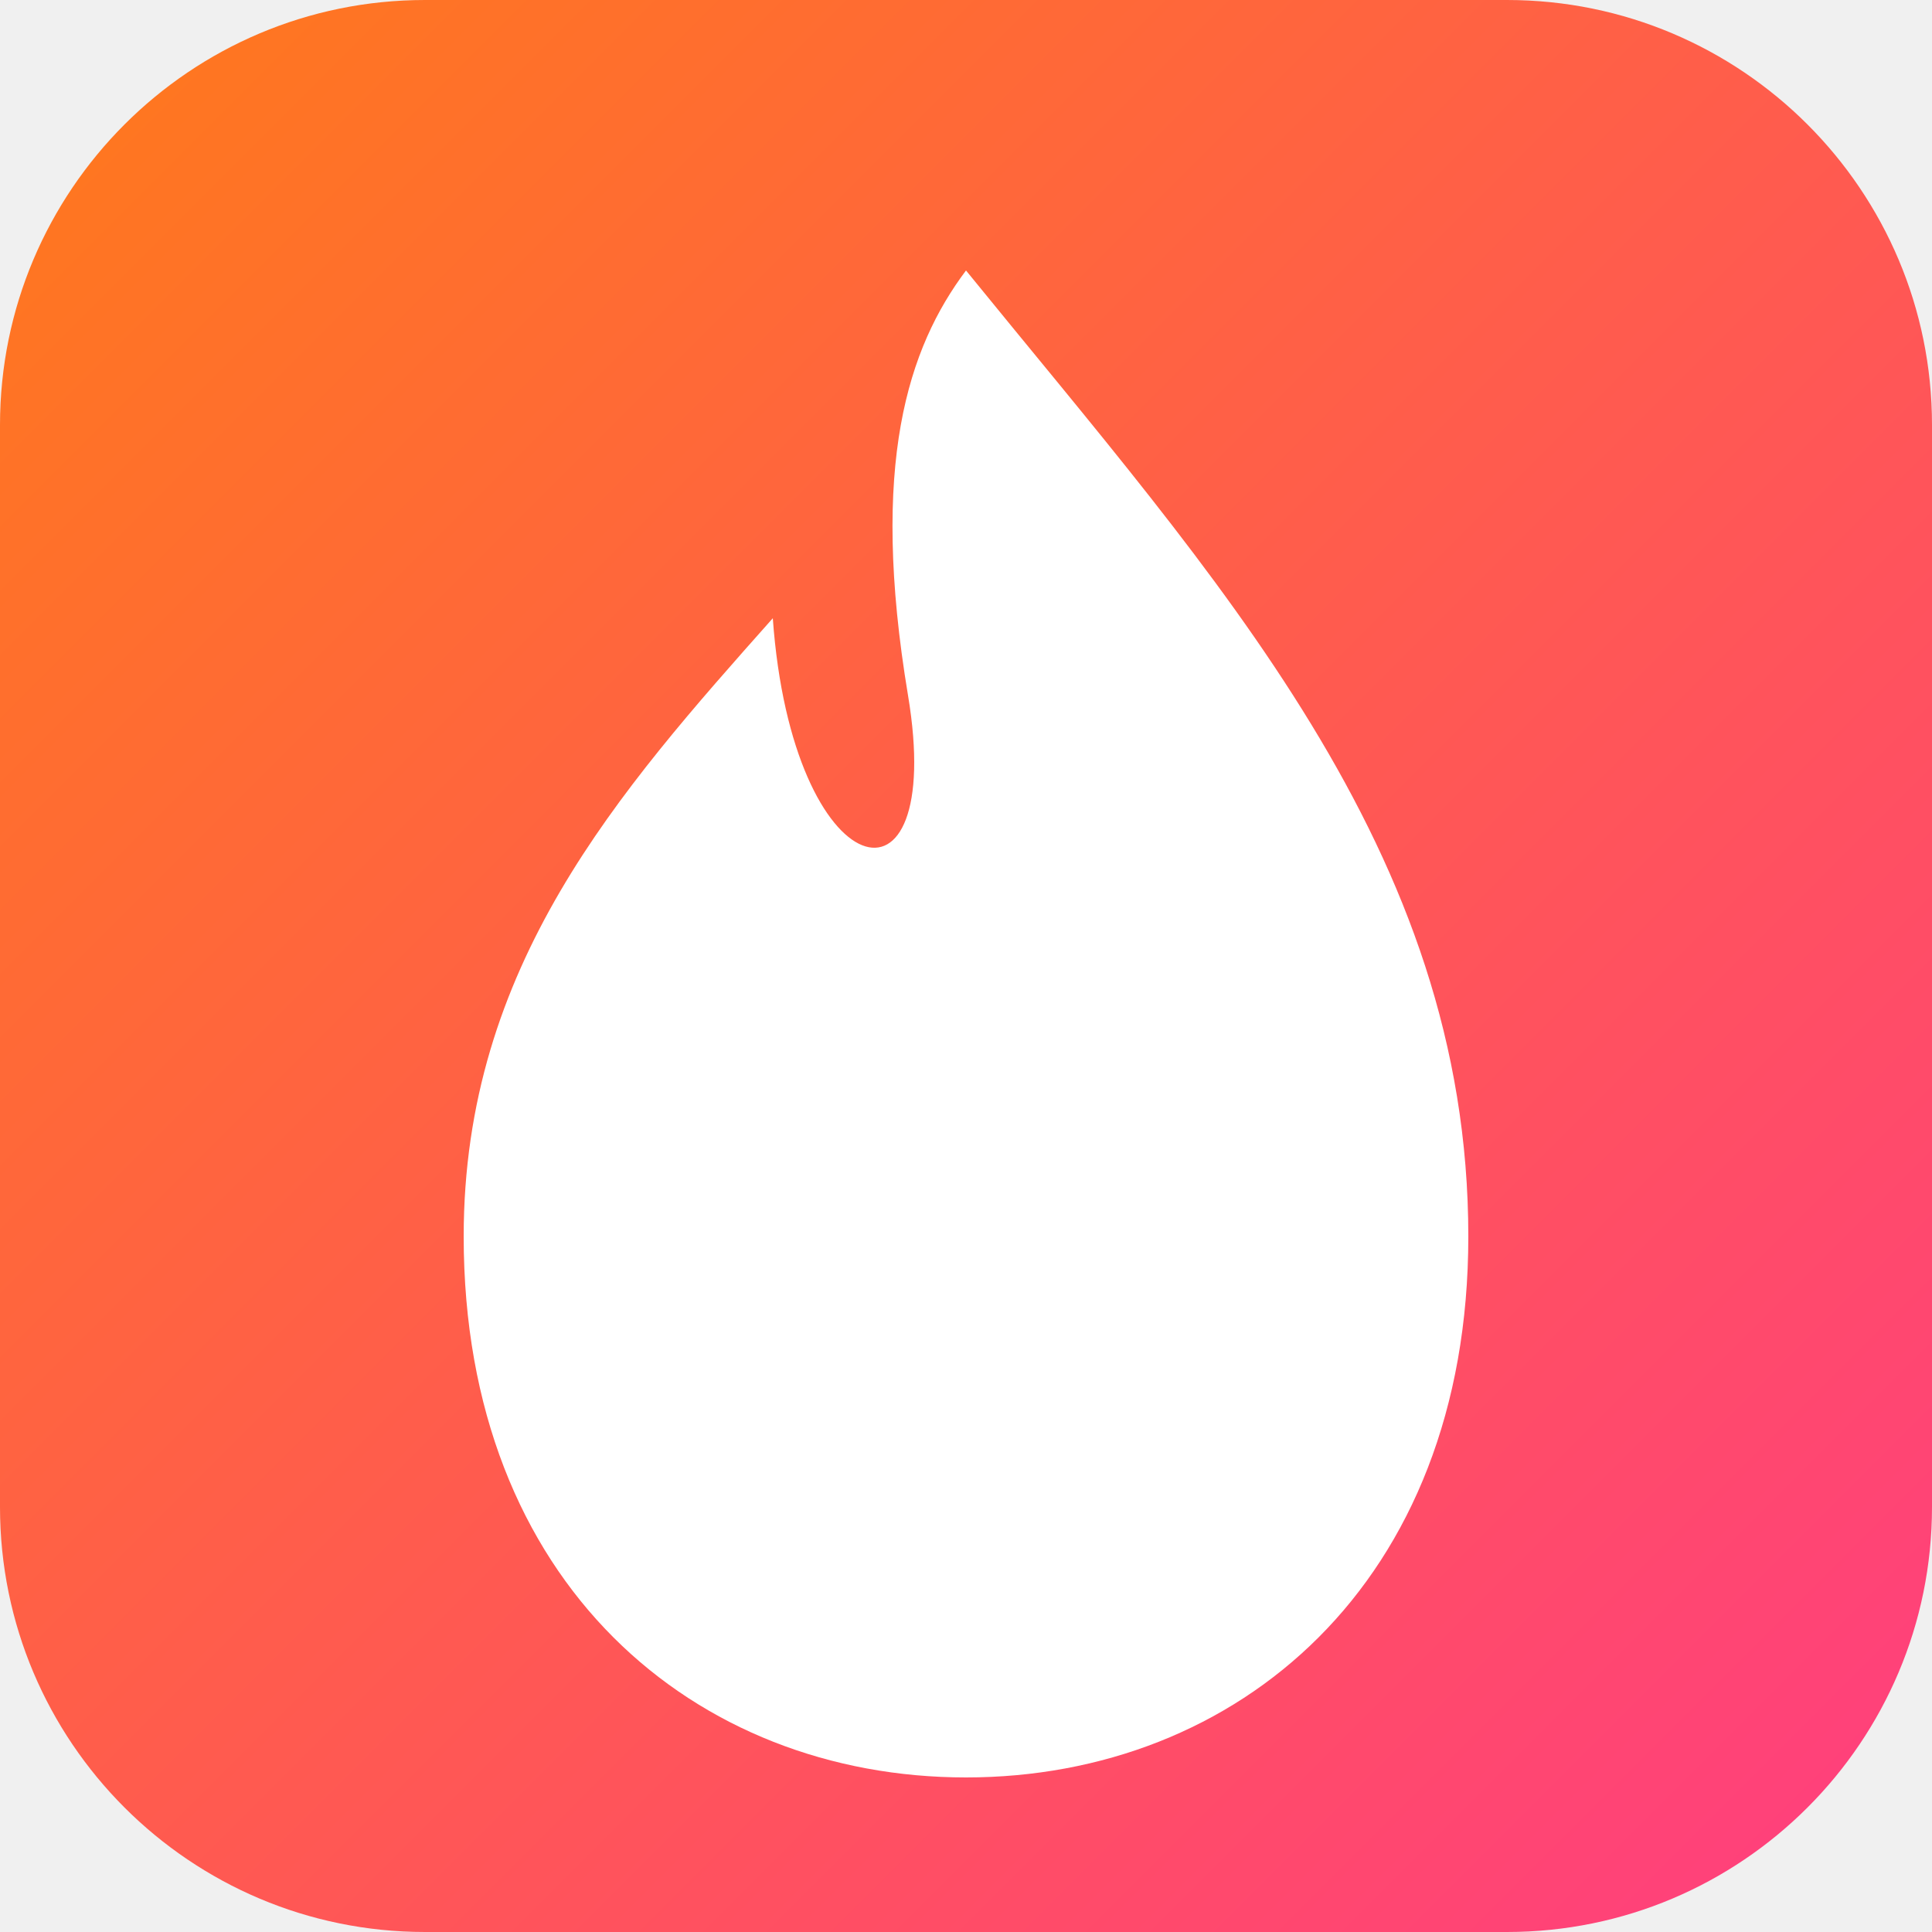
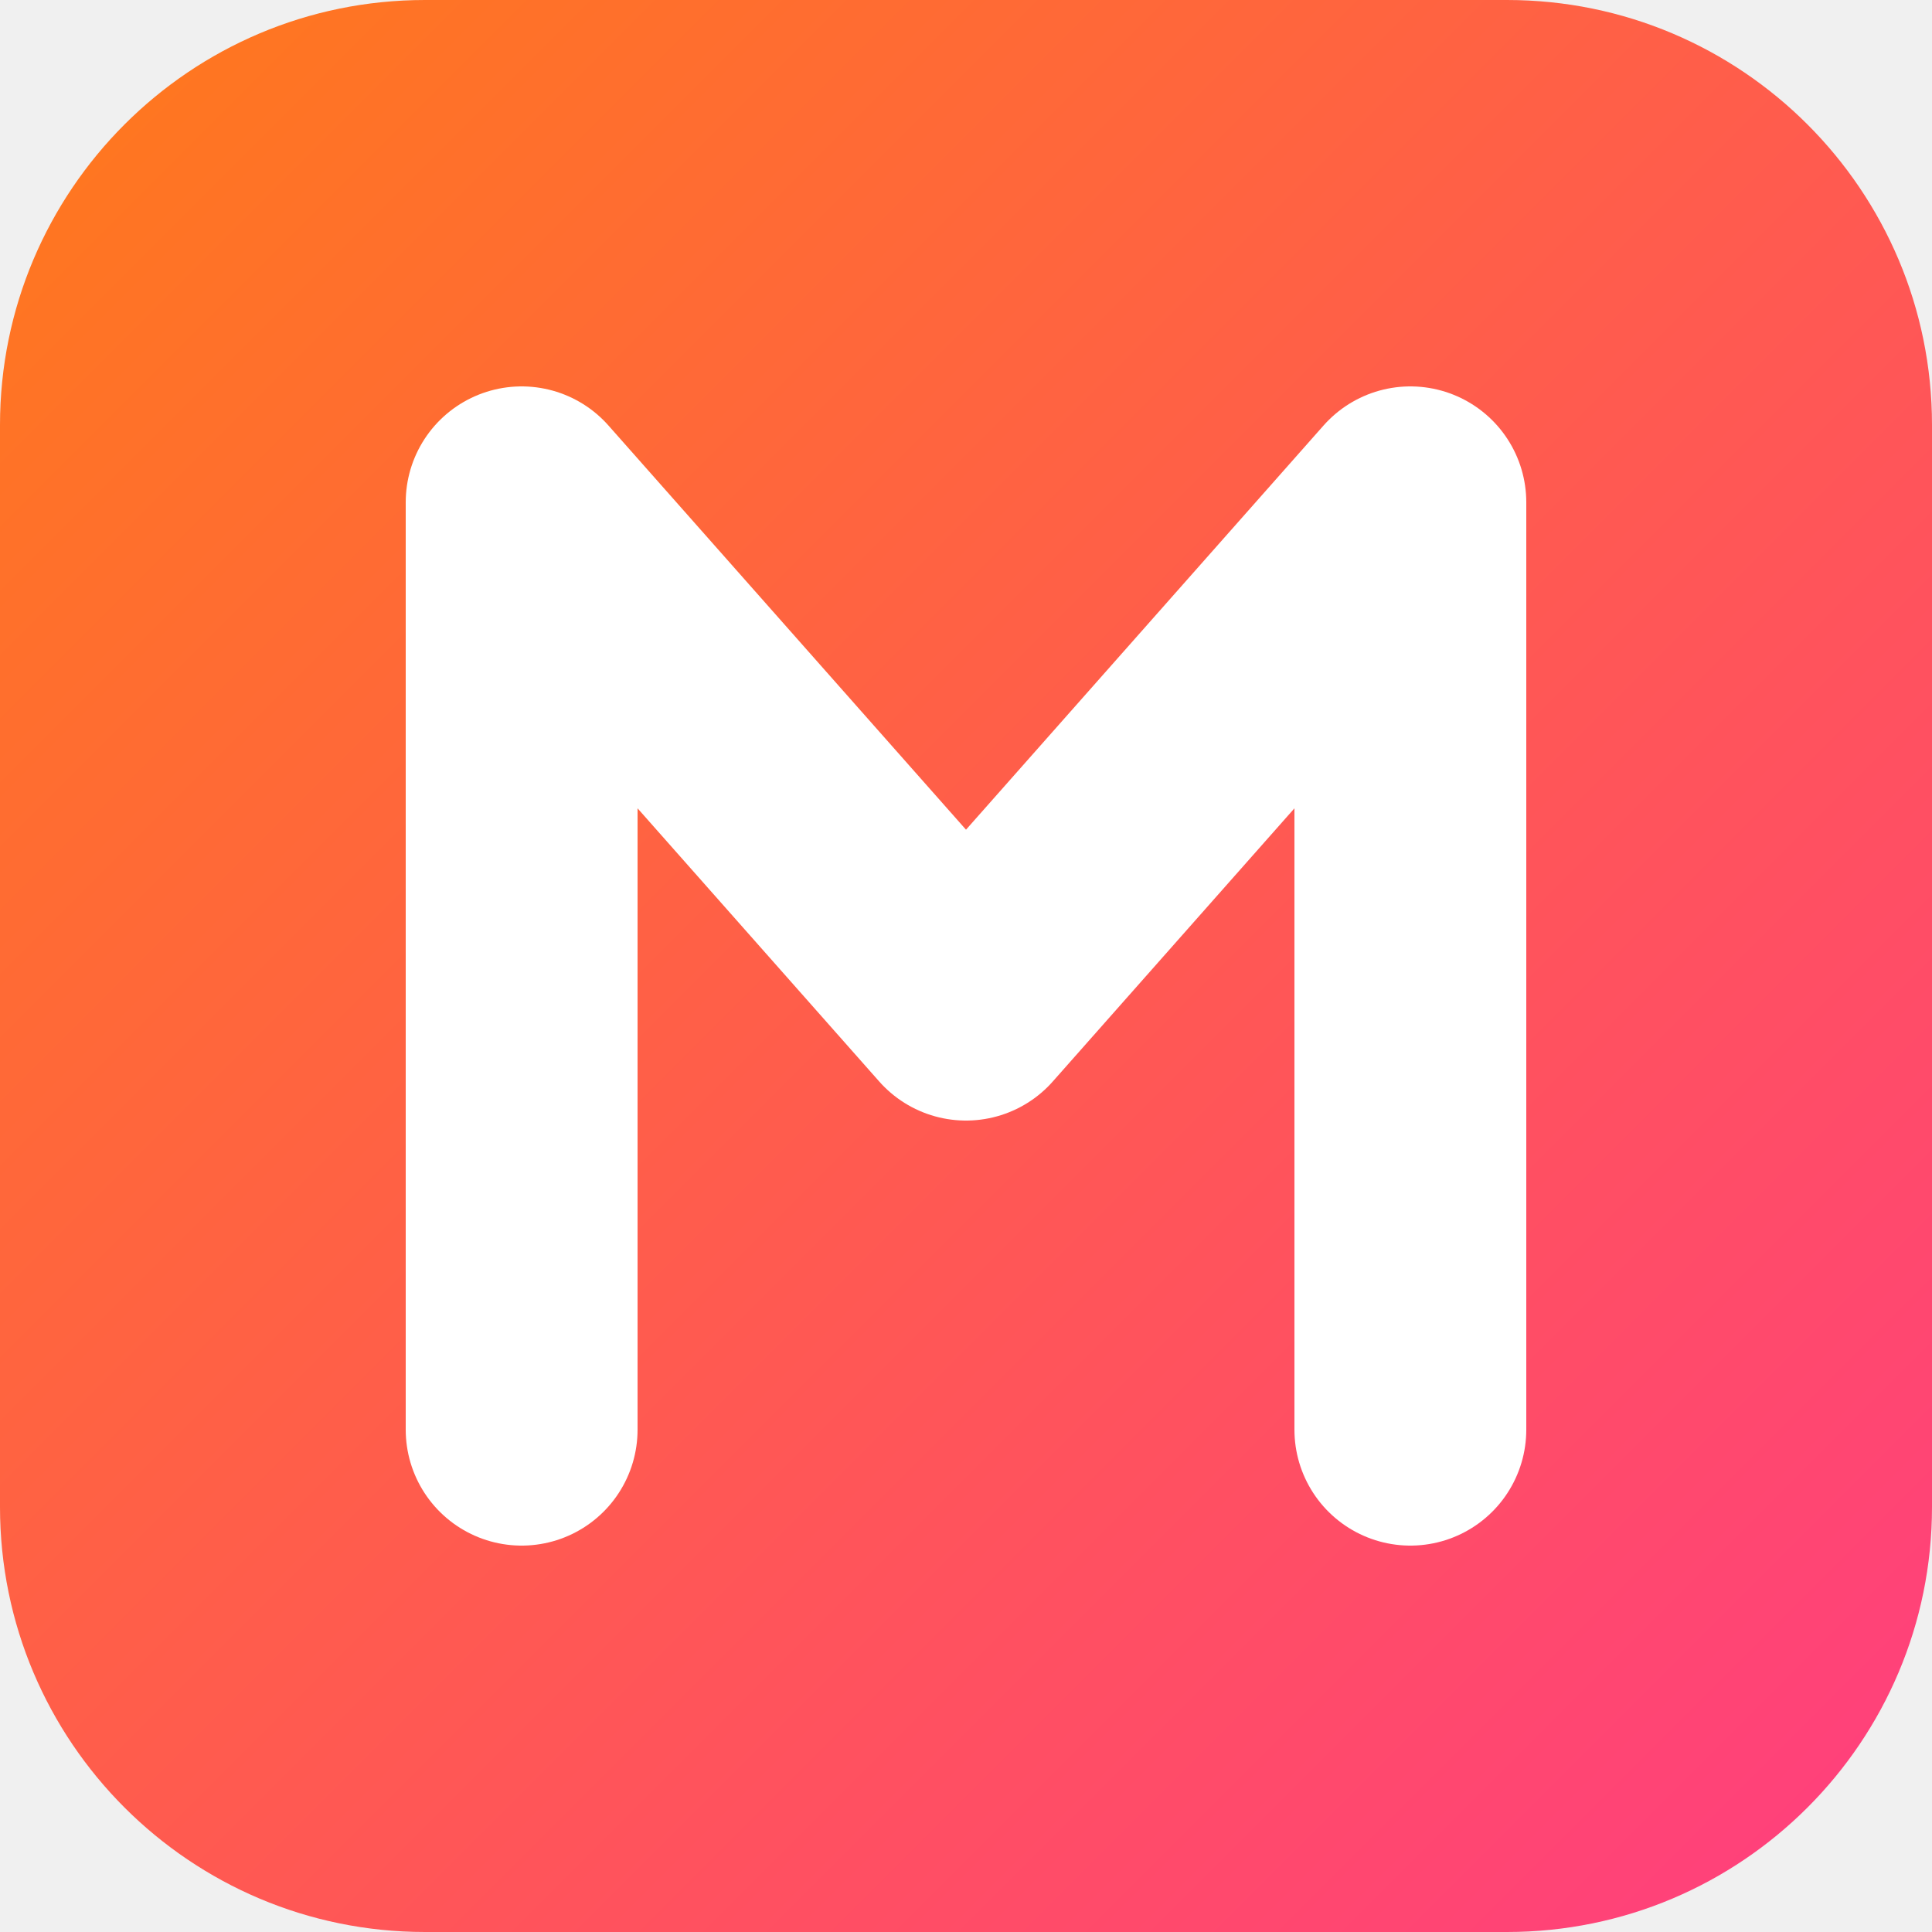
<svg xmlns="http://www.w3.org/2000/svg" viewBox="0 0 100 100">
  <defs>
    <linearGradient id="g" x1="0%" y1="0%" x2="100%" y2="100%">
      <stop offset="0%" stop-color="#FF7A1A" />
      <stop offset="100%" stop-color="#FF3D81" />
    </linearGradient>
  </defs>
  <rect width="100" height="100" rx="22" fill="url(#g)" />
-   <path d="M50 14     C 63 30, 76 44, 76 64     C 76 82 64 92 50 92     C 36 92 24 82 24 64     C 24 50 32 41 40 32     C 41 46 49 48 47 36     C 45 24 47 18 50 14     Z" fill="#FFFFFF" />
+   <polyline points="27,74 27,26 50,52 73,26 73,74" fill="none" stroke="#FFFFFF" stroke-width="12" stroke-linecap="round" stroke-linejoin="round" />
</svg>
